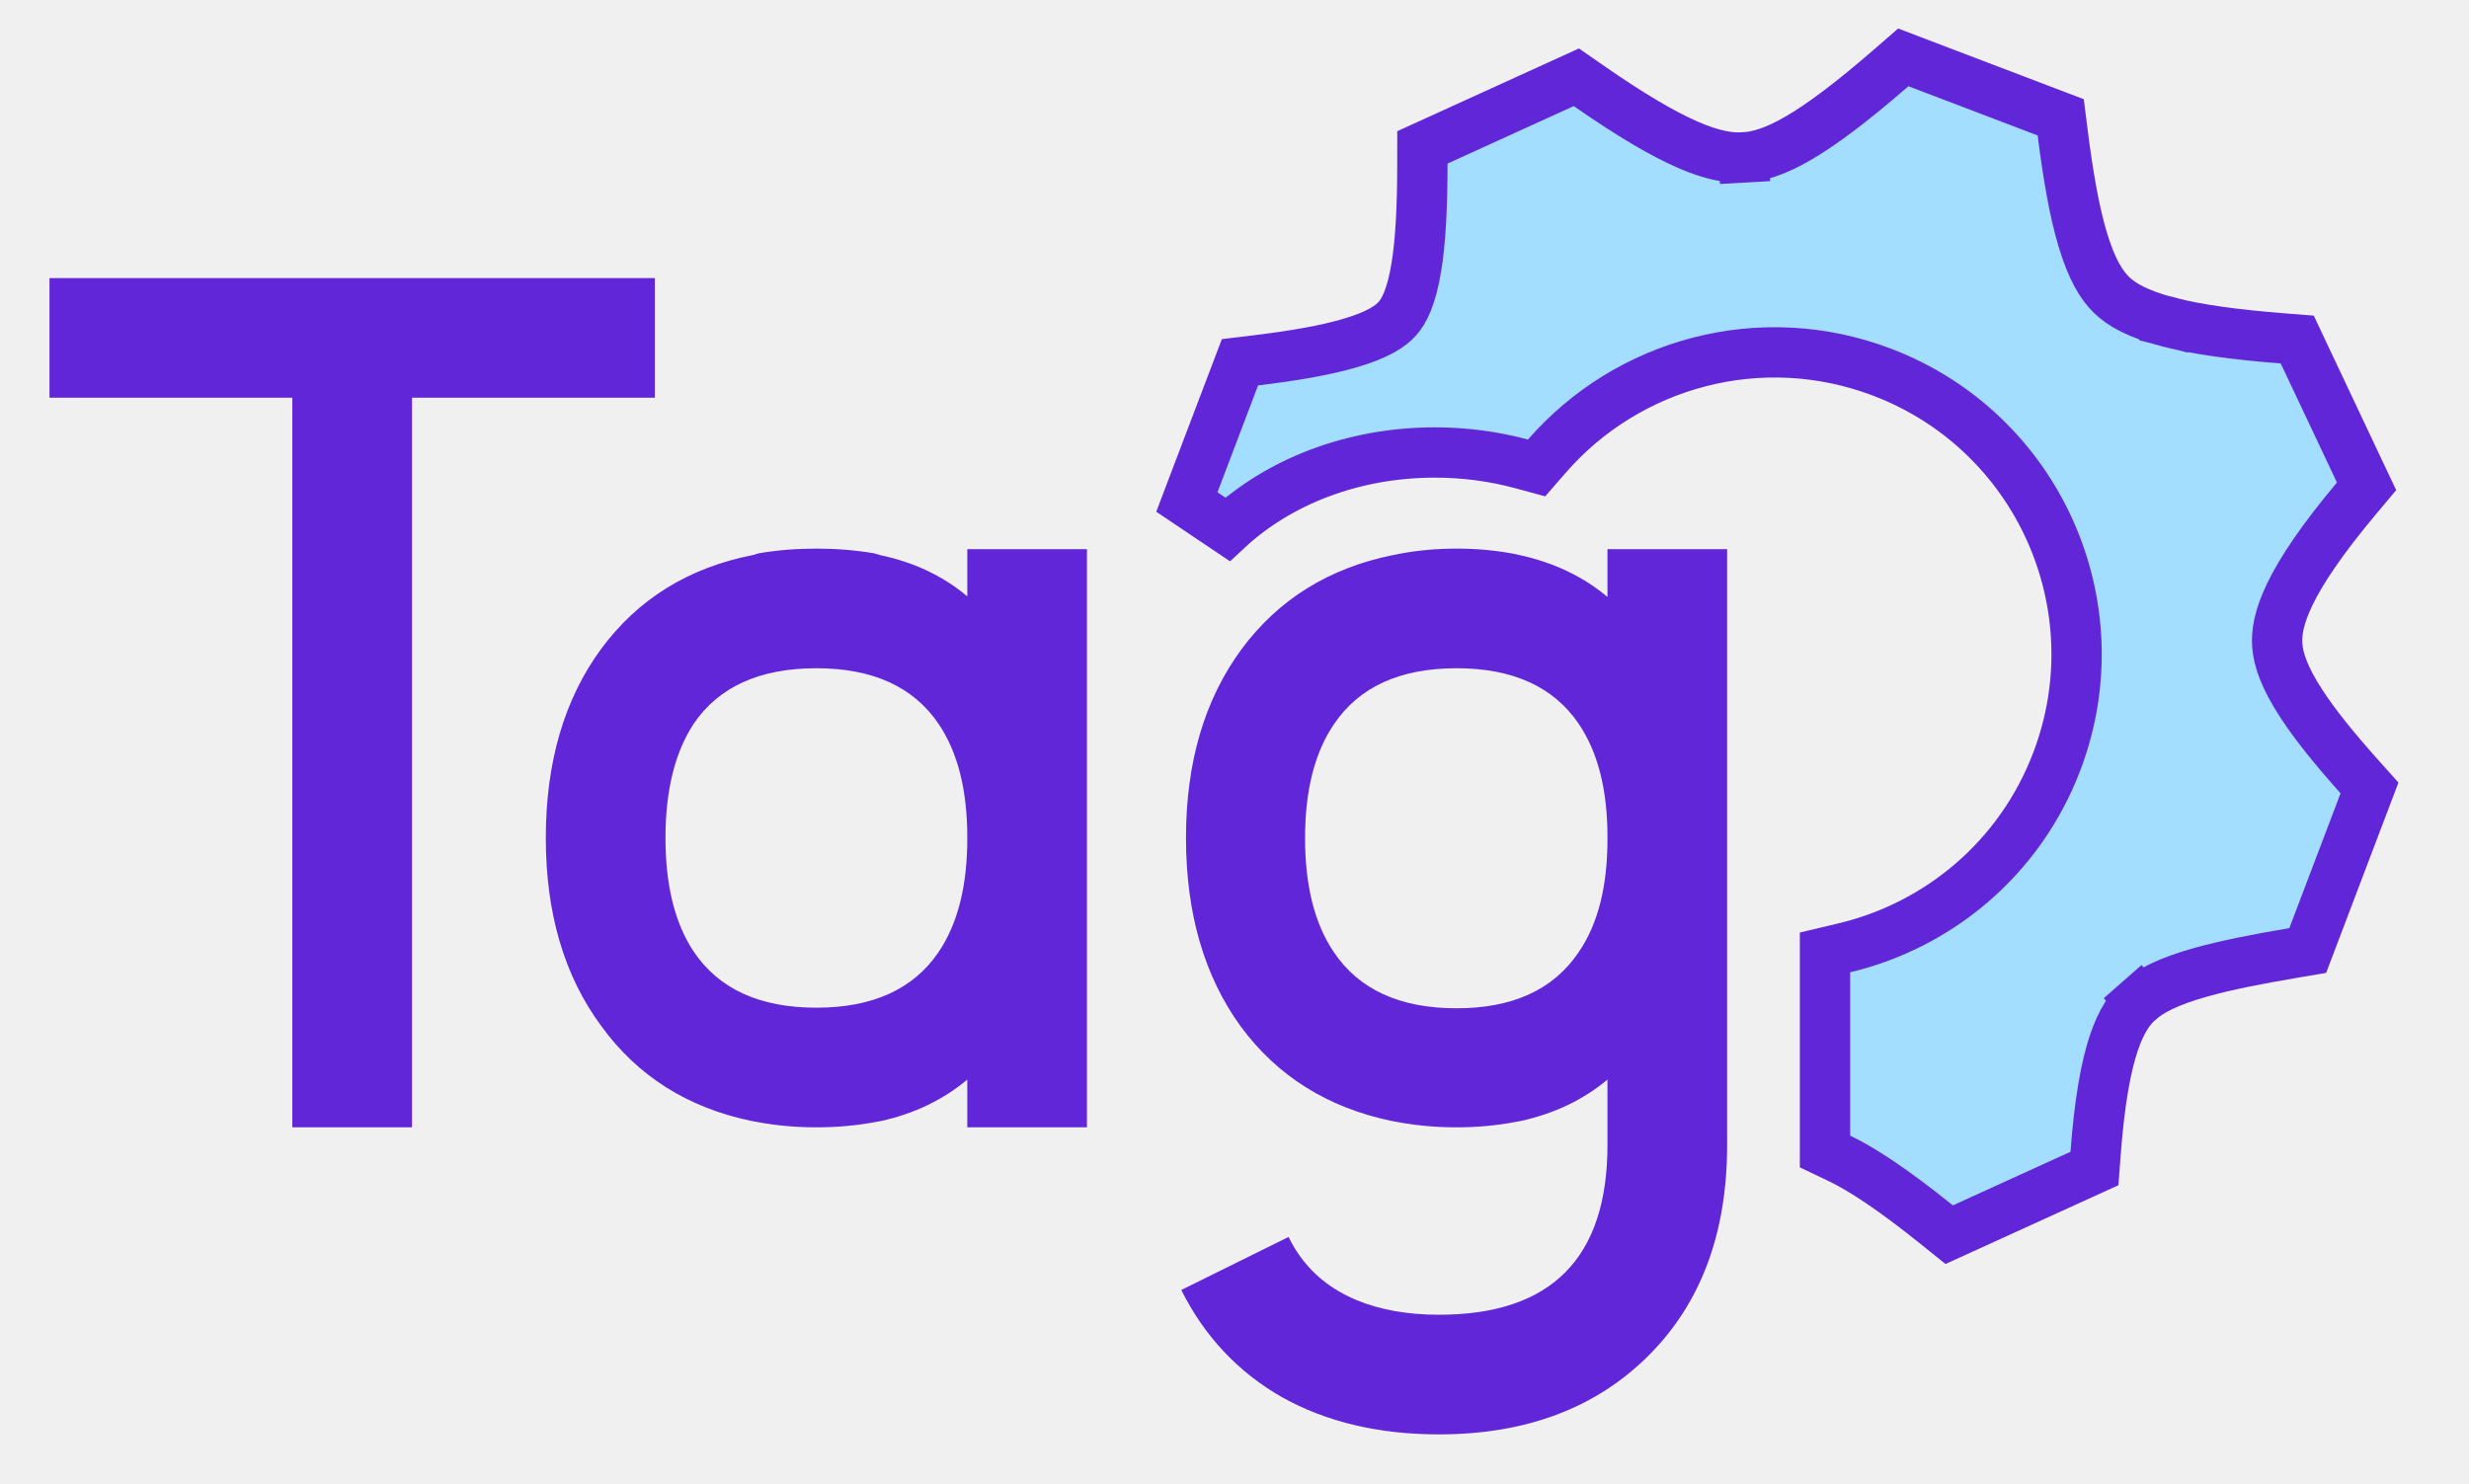
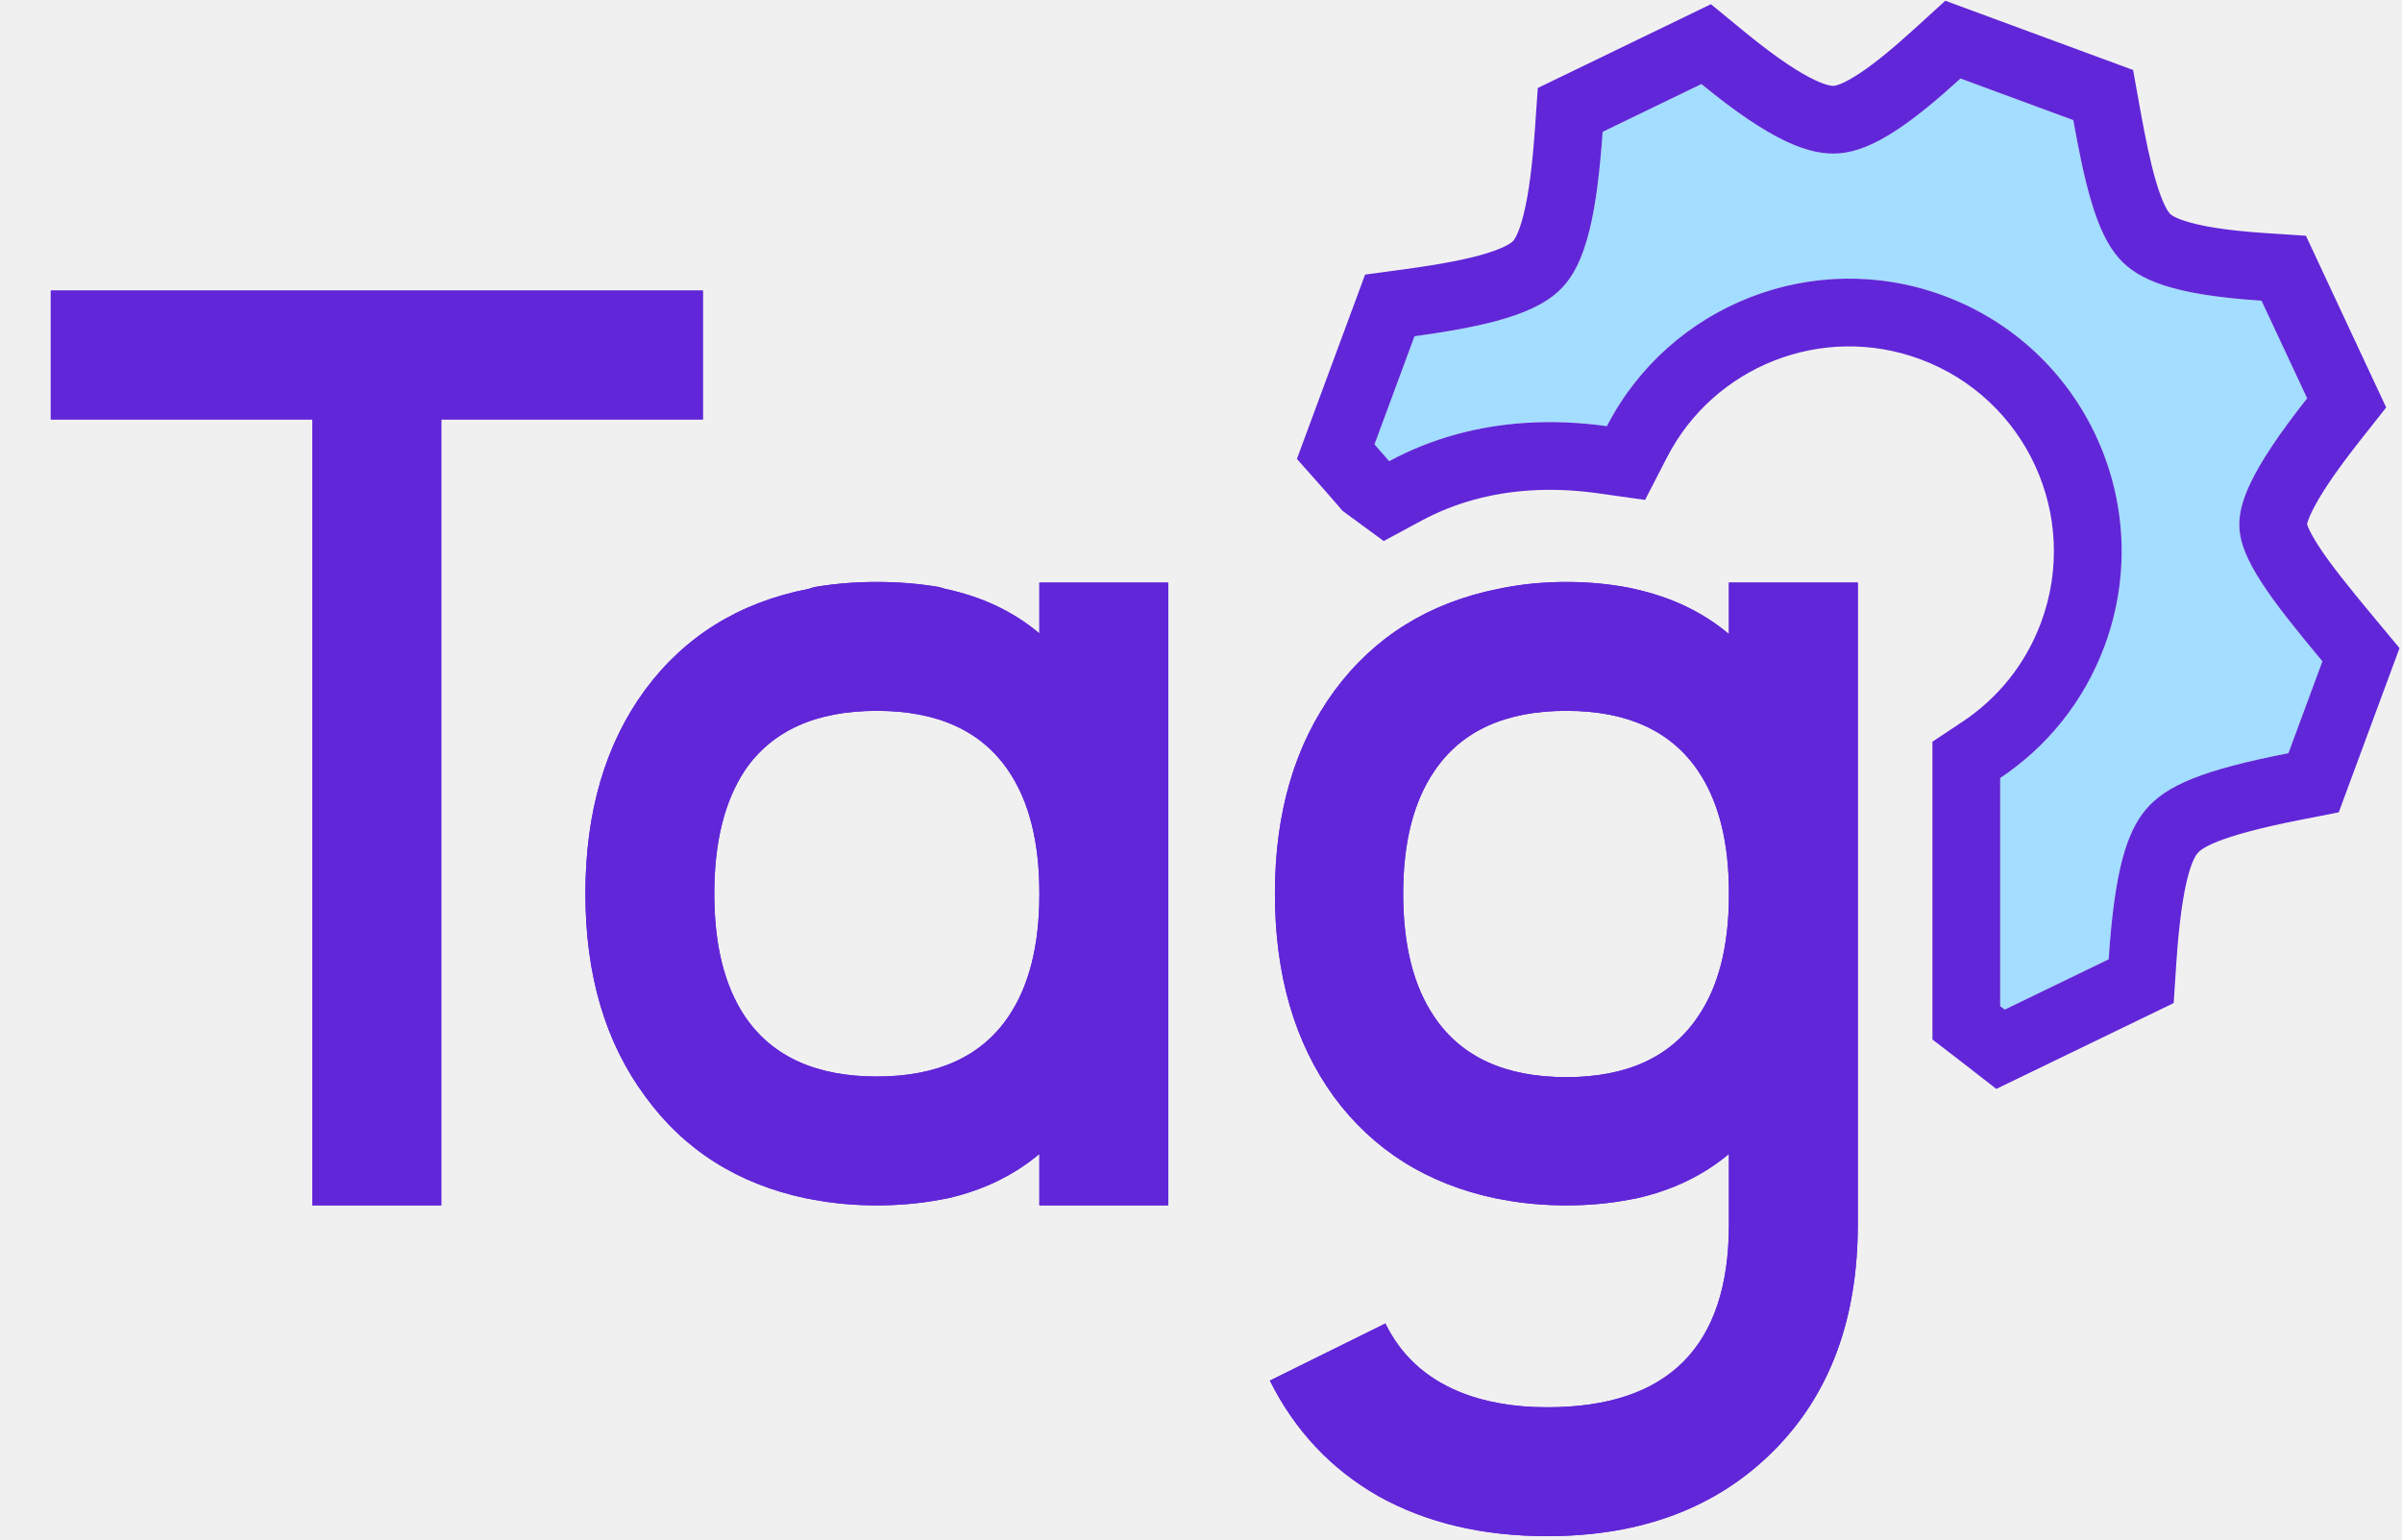
- <svg xmlns="http://www.w3.org/2000/svg" width="589" height="354" viewBox="0 0 589 354" fill="none">
-   <path d="M496.421 280.296L499.651 278.824L499.916 275.285C501.812 250.02 506.115 242.451 510.333 238.746L506.373 234.238L510.333 238.746C512.88 236.508 517.055 234.218 525.153 231.959C531.041 230.316 538.163 228.905 547.144 227.381L550.529 226.806L551.749 223.596L563.968 191.424L565.262 188.015L562.833 185.296C556.803 178.546 552.327 172.976 549.113 168.069C544.867 161.588 543.524 157.304 543.271 154.071C542.807 148.158 545.484 138.829 562.097 118.986L564.561 116.043L562.922 112.573L549.511 84.168L548.026 81.022L544.559 80.748C532.896 79.825 524.239 78.609 517.603 76.92L516.141 82.665L517.603 76.92C509.798 74.933 506.018 72.591 503.741 70.387C501.446 68.166 498.996 64.457 496.745 56.795C494.892 50.488 493.415 42.37 492.054 31.572L491.603 27.998L488.237 26.715L457.402 14.969L454.042 13.689L451.329 16.049C432.118 32.756 423.007 37.168 415.962 37.572L416.306 43.562L415.962 37.572C409.162 37.963 399.636 34.837 378.857 20.388L376.052 18.438L372.944 19.854L342.835 33.57L339.325 35.168L339.322 39.024C339.312 49.669 338.883 57.595 337.885 63.719C336.667 71.187 334.847 74.34 333.372 76.009L333.372 76.009C331.918 77.656 329.038 79.853 321.741 81.956C316.21 83.551 309.006 84.852 299.402 86.011L295.801 86.445L294.512 89.837L283.135 119.784L292.833 126.306C304.794 115.168 322.424 107.973 342.289 107.973C349.515 107.973 356.454 108.926 362.937 110.679L366.563 111.66L369.03 108.826C388.288 86.695 419.999 77.769 448.995 88.813C486.155 102.967 504.805 144.565 490.651 181.726C481.839 204.86 462.395 220.825 439.979 226.163L435.368 227.26V231.999V270.982V274.765L438.781 276.396C444.122 278.949 451.468 283.734 462.108 292.298L464.991 294.618L468.358 293.084L496.421 280.296Z" fill="#A3DDFF" stroke="#6126D8" stroke-width="12" />
-   <path d="M11.802 66.359H156.223V94.906H98.286V269H69.739V94.906H11.802V66.359ZM230.755 200.094V199.812C230.755 188.469 228.458 179.422 223.864 172.672C217.864 163.859 208.161 159.453 194.755 159.453C181.255 159.453 171.505 163.859 165.505 172.672C161.005 179.516 158.755 188.609 158.755 199.953C158.755 211.297 161.005 220.344 165.505 227.094C171.505 236 181.255 240.453 194.755 240.453C208.161 240.453 217.864 236.047 223.864 227.234C228.458 220.484 230.755 211.438 230.755 200.094ZM230.755 142.297V131.047H259.302V269H230.755V257.609C225.036 262.391 218.239 265.672 210.364 267.453L208.817 267.734C204.317 268.578 199.63 269 194.755 269C189.88 269 185.192 268.578 180.692 267.734L179.145 267.453C163.958 264.266 152.052 256.719 143.427 244.812C134.614 232.906 130.208 217.953 130.208 199.953C130.208 181.859 134.614 166.812 143.427 154.812C152.239 142.906 164.286 135.453 179.567 132.453L180.973 132.031C185.38 131.281 189.973 130.906 194.755 130.906C199.536 130.906 204.13 131.281 208.536 132.031L209.942 132.453C218.005 134.141 224.942 137.422 230.755 142.297ZM376.583 172.672C370.583 163.859 360.88 159.453 347.473 159.453C333.973 159.453 324.223 163.906 318.223 172.812C313.63 179.562 311.333 188.609 311.333 199.953C311.333 211.391 313.63 220.484 318.223 227.234C324.223 236.141 333.973 240.594 347.473 240.594C360.88 240.594 370.583 236.141 376.583 227.234C381.177 220.578 383.473 211.578 383.473 200.234V199.672C383.473 188.422 381.177 179.422 376.583 172.672ZM333.411 267.734L331.864 267.453C316.677 264.266 304.723 256.766 296.005 244.953C287.286 232.953 282.927 217.953 282.927 199.953C282.927 181.953 287.333 166.953 296.145 154.953C304.958 143.047 317.005 135.547 332.286 132.453L333.692 132.172C338.098 131.328 342.692 130.906 347.473 130.906C352.255 130.906 356.848 131.328 361.255 132.172L362.52 132.453C370.677 134.234 377.661 137.562 383.473 142.438V131.047H412.02V273.219C412.02 294.219 405.786 310.953 393.317 323.422C380.755 335.984 364.067 342.266 343.255 342.266C328.911 342.266 316.442 339.312 305.848 333.406C295.348 327.406 287.333 318.875 281.802 307.812L307.395 295.156C310.77 302.094 316.161 307.109 323.567 310.203C329.192 312.547 335.755 313.719 343.255 313.719C370.067 313.719 383.473 300.219 383.473 273.219V257.609C377.755 262.391 370.911 265.672 362.942 267.453L361.395 267.734C356.989 268.578 352.348 269 347.473 269C342.598 269 337.911 268.578 333.411 267.734Z" fill="#6126D8" />
+ <svg xmlns="http://www.w3.org/2000/svg" width="532" height="341" viewBox="0 0 532 341" fill="none">
+   <g clip-path="url(#clip0_2111_2948)">
+     <path d="M11.25 64.359H155.672V92.906H97.734V267H69.188V92.906H11.25V64.359ZM230.203 198.094V197.812C230.203 186.469 227.906 177.422 223.312 170.672C217.312 161.859 207.609 157.453 194.203 157.453C180.703 157.453 170.953 161.859 164.953 170.672C160.453 177.516 158.203 186.609 158.203 197.953C158.203 209.297 160.453 218.344 164.953 225.094C170.953 234 180.703 238.453 194.203 238.453C207.609 238.453 217.312 234.047 223.312 225.234C227.906 218.484 230.203 209.438 230.203 198.094ZM230.203 140.297V129.047H258.75V267H230.203V255.609C224.484 260.391 217.688 263.672 209.812 265.453L208.266 265.734C203.766 266.578 199.078 267 194.203 267C189.328 267 184.641 266.578 180.141 265.734L178.594 265.453C163.406 262.266 151.5 254.719 142.875 242.812C134.062 230.906 129.656 215.953 129.656 197.953C129.656 179.859 134.062 164.812 142.875 152.812C151.688 140.906 163.734 133.453 179.016 130.453L180.422 130.031C184.828 129.281 189.422 128.906 194.203 128.906C198.984 128.906 203.578 129.281 207.984 130.031L209.391 130.453C217.453 132.141 224.391 135.422 230.203 140.297ZM376.031 170.672C370.031 161.859 360.328 157.453 346.922 157.453C333.422 157.453 323.672 161.906 317.672 170.812C313.078 177.562 310.781 186.609 310.781 197.953C310.781 209.391 313.078 218.484 317.672 225.234C323.672 234.141 333.422 238.594 346.922 238.594C360.328 238.594 370.031 234.141 376.031 225.234C380.625 218.578 382.922 209.578 382.922 198.234V197.672C382.922 186.422 380.625 177.422 376.031 170.672ZM332.859 265.734L331.312 265.453C316.125 262.266 304.172 254.766 295.453 242.953C286.734 230.953 282.375 215.953 282.375 197.953C282.375 179.953 286.781 164.953 295.594 152.953C304.406 141.047 316.453 133.547 331.734 130.453L333.141 130.172C337.547 129.328 342.141 128.906 346.922 128.906C351.703 128.906 356.297 129.328 360.703 130.172L361.969 130.453C370.125 132.234 377.109 135.562 382.922 140.438V129.047H411.469V271.219C411.469 292.219 405.234 308.953 392.766 321.422C380.203 333.984 363.516 340.266 342.703 340.266C328.359 340.266 315.891 337.312 305.297 331.406C294.797 325.406 286.781 316.875 281.25 305.812L306.844 293.156C310.219 300.094 315.609 305.109 323.016 308.203C328.641 310.547 335.203 311.719 342.703 311.719C369.516 311.719 382.922 298.219 382.922 271.219V255.609C377.203 260.391 370.359 263.672 362.391 265.453L360.844 265.734C356.438 266.578 351.797 267 346.922 267C342.047 267 337.359 266.578 332.859 265.734Z" fill="#6126D8" />
+     <path d="M11.25 64.359H155.672V92.906H97.734V267H69.188V92.906H11.25V64.359ZM230.203 198.094V197.812C230.203 186.469 227.906 177.422 223.312 170.672C217.312 161.859 207.609 157.453 194.203 157.453C180.703 157.453 170.953 161.859 164.953 170.672C160.453 177.516 158.203 186.609 158.203 197.953C158.203 209.297 160.453 218.344 164.953 225.094C170.953 234 180.703 238.453 194.203 238.453C207.609 238.453 217.312 234.047 223.312 225.234C227.906 218.484 230.203 209.438 230.203 198.094ZM230.203 140.297V129.047H258.75V267H230.203V255.609C224.484 260.391 217.688 263.672 209.812 265.453L208.266 265.734C203.766 266.578 199.078 267 194.203 267C189.328 267 184.641 266.578 180.141 265.734L178.594 265.453C163.406 262.266 151.5 254.719 142.875 242.812C134.062 230.906 129.656 215.953 129.656 197.953C129.656 179.859 134.062 164.812 142.875 152.812C151.688 140.906 163.734 133.453 179.016 130.453L180.422 130.031C184.828 129.281 189.422 128.906 194.203 128.906C198.984 128.906 203.578 129.281 207.984 130.031L209.391 130.453C217.453 132.141 224.391 135.422 230.203 140.297ZM376.031 170.672C370.031 161.859 360.328 157.453 346.922 157.453C333.422 157.453 323.672 161.906 317.672 170.812C313.078 177.562 310.781 186.609 310.781 197.953C310.781 209.391 313.078 218.484 317.672 225.234C323.672 234.141 333.422 238.594 346.922 238.594C360.328 238.594 370.031 234.141 376.031 225.234C380.625 218.578 382.922 209.578 382.922 198.234V197.672C382.922 186.422 380.625 177.422 376.031 170.672ZM332.859 265.734L331.312 265.453C316.125 262.266 304.172 254.766 295.453 242.953C286.734 230.953 282.375 215.953 282.375 197.953C282.375 179.953 286.781 164.953 295.594 152.953C304.406 141.047 316.453 133.547 331.734 130.453L333.141 130.172C337.547 129.328 342.141 128.906 346.922 128.906C351.703 128.906 356.297 129.328 360.703 130.172L361.969 130.453C370.125 132.234 377.109 135.562 382.922 140.438V129.047H411.469V271.219C411.469 292.219 405.234 308.953 392.766 321.422C380.203 333.984 363.516 340.266 342.703 340.266C328.359 340.266 315.891 337.312 305.297 331.406C294.797 325.406 286.781 316.875 281.25 305.812L306.844 293.156C310.219 300.094 315.609 305.109 323.016 308.203C328.641 310.547 335.203 311.719 342.703 311.719C369.516 311.719 382.922 298.219 382.922 271.219V255.609C377.203 260.391 370.359 263.672 362.391 265.453L360.844 265.734C356.438 266.578 351.797 267 346.922 267C342.047 267 337.359 266.578 332.859 265.734Z" fill="#6126D8" />
+     <mask id="path-3-outside-1_2111_2948" maskUnits="userSpaceOnUse" x="286.429" y="-0.608" width="246" height="242" fill="black">
+       <rect fill="white" x="286.429" y="-0.608" width="246" height="242" />
+       <path fill-rule="evenodd" clip-rule="evenodd" d="M469.378 57.283C473.603 62 481.202 65.32 500.886 66.606L510.99 88.225C498.145 104.505 495.534 111.943 496.014 117.374C496.274 120.317 497.548 123.867 500.925 129.076C504.046 133.892 508.45 139.375 514.372 146.485L506.843 166.835C487.739 170.571 479.752 173.992 475.271 179.298C470.967 184.394 468.305 193.125 467.035 212.488L443.999 223.637C443.663 223.375 443.33 223.118 443.001 222.865V172.332C453.265 165.506 461.539 155.483 466.143 143.036C477.708 111.771 461.738 77.051 430.472 65.486C401.547 54.787 369.665 67.655 355.897 94.398C350.031 93.575 343.875 93.264 337.598 93.69C327.546 94.371 317.306 96.959 307.697 102.137L307.598 102.064C306.602 100.897 305.547 99.685 304.429 98.424L313.288 74.477C321.72 73.331 328.278 72.088 333.497 70.5C339.884 68.555 343.545 66.302 345.978 63.739C348.398 61.19 350.472 57.419 352.072 50.87C353.422 45.344 354.321 38.332 354.955 29.203L376.835 18.613C392.398 31.39 400.92 34.533 407.477 33.955C411.018 33.643 415.07 32.156 420.44 28.564C424.49 25.855 428.962 22.174 434.212 17.392L459.198 26.607C460.451 33.581 461.63 39.275 463.014 44.058C464.918 50.636 466.972 54.596 469.378 57.283Z" />
+     </mask>
+     <path fill-rule="evenodd" clip-rule="evenodd" d="M469.378 57.283C473.603 62 481.202 65.32 500.886 66.606L510.99 88.225C498.145 104.505 495.534 111.943 496.014 117.374C496.274 120.317 497.548 123.867 500.925 129.076C504.046 133.892 508.45 139.375 514.372 146.485L506.843 166.835C487.739 170.571 479.752 173.992 475.271 179.298C470.967 184.394 468.305 193.125 467.035 212.488L443.999 223.637C443.663 223.375 443.33 223.118 443.001 222.865V172.332C453.265 165.506 461.539 155.483 466.143 143.036C477.708 111.771 461.738 77.051 430.472 65.486C401.547 54.787 369.665 67.655 355.897 94.398C350.031 93.575 343.875 93.264 337.598 93.69C327.546 94.371 317.306 96.959 307.697 102.137L307.598 102.064C306.602 100.897 305.547 99.685 304.429 98.424L313.288 74.477C321.72 73.331 328.278 72.088 333.497 70.5C339.884 68.555 343.545 66.302 345.978 63.739C348.398 61.19 350.472 57.419 352.072 50.87C353.422 45.344 354.321 38.332 354.955 29.203L376.835 18.613C392.398 31.39 400.92 34.533 407.477 33.955C411.018 33.643 415.07 32.156 420.44 28.564C424.49 25.855 428.962 22.174 434.212 17.392L459.198 26.607C460.451 33.581 461.63 39.275 463.014 44.058C464.918 50.636 466.972 54.596 469.378 57.283Z" fill="#A3DDFF" />
+     <path d="M500.886 66.606L514.475 60.255L510.718 52.216L501.864 51.638L500.886 66.606ZM469.378 57.283L480.552 47.275L480.552 47.275L469.378 57.283ZM510.99 88.225L522.766 97.517L528.496 90.255L524.579 81.874L510.99 88.225ZM496.014 117.374L481.072 118.694L481.072 118.694L496.014 117.374ZM500.925 129.076L513.512 120.918L513.512 120.918L500.925 129.076ZM514.372 146.485L528.44 151.69L531.451 143.552L525.898 136.885L514.372 146.485ZM506.843 166.835L509.722 181.556L517.989 179.939L520.911 172.04L506.843 166.835ZM475.271 179.298L486.731 188.976L486.731 188.976L475.271 179.298ZM467.035 212.488L473.57 225.989L481.431 222.185L482.003 213.47L467.035 212.488ZM443.999 223.637L434.786 235.474L442.143 241.2L450.534 237.139L443.999 223.637ZM443.001 222.865H428.001V230.252L433.857 234.756L443.001 222.865ZM443.001 172.332L434.694 159.842L428.001 164.294V172.332H443.001ZM466.143 143.036L480.212 148.24L466.143 143.036ZM430.472 65.486L425.269 79.555L430.472 65.486ZM355.897 94.398L353.813 109.253L364.359 110.733L369.234 101.264L355.897 94.398ZM337.598 93.69L336.583 78.724H336.583L337.598 93.69ZM307.697 102.137L298.818 114.226L306.463 119.841L314.813 115.341L307.697 102.137ZM307.598 102.064L296.189 111.802L297.318 113.124L298.719 114.154L307.598 102.064ZM304.429 98.424L290.36 93.22L287.242 101.651L293.206 108.377L304.429 98.424ZM313.288 74.477L311.268 59.614L302.344 60.826L299.22 69.272L313.288 74.477ZM333.497 70.5L337.864 84.85L337.865 84.85L333.497 70.5ZM345.978 63.739L356.856 74.067L356.856 74.067L345.978 63.739ZM352.072 50.87L337.501 47.309L337.501 47.31L352.072 50.87ZM354.955 29.203L348.42 15.701L340.594 19.489L339.991 28.163L354.955 29.203ZM376.835 18.613L386.353 7.019L378.937 0.931L370.3 5.111L376.835 18.613ZM407.477 33.955L406.161 19.013L406.161 19.013L407.477 33.955ZM420.44 28.564L428.78 41.032L428.78 41.032L420.44 28.564ZM434.212 17.392L439.403 3.319L430.851 0.164L424.112 6.302L434.212 17.392ZM459.198 26.607L473.962 23.954L472.443 15.504L464.388 12.534L459.198 26.607ZM463.014 44.058L477.423 39.889L477.423 39.889L463.014 44.058ZM501.864 51.638C492.563 51.03 487.142 49.99 483.949 48.958C481.086 48.033 480.573 47.3 480.552 47.275L458.204 67.29C466.715 76.793 479.836 80.262 499.908 81.574L501.864 51.638ZM524.579 81.874L514.475 60.255L487.297 72.957L497.401 94.577L524.579 81.874ZM510.956 116.055C511.016 116.737 510.641 116.245 512.024 113.367C513.526 110.243 516.616 105.312 522.766 97.517L499.215 78.934C486.518 95.026 480.017 106.748 481.072 118.694L510.956 116.055ZM513.512 120.918C510.8 116.733 510.913 115.577 510.956 116.055L481.072 118.694C481.634 125.056 484.296 131 488.337 137.235L513.512 120.918ZM525.898 136.885C519.923 129.712 516.078 124.876 513.512 120.918L488.337 137.235C492.015 142.908 496.977 149.038 502.846 156.085L525.898 136.885ZM520.911 172.04L528.44 151.69L500.304 141.28L492.775 161.63L520.911 172.04ZM486.731 188.976C487.405 188.178 490.209 185.373 509.722 181.556L503.964 152.114C485.268 155.77 472.098 159.806 463.811 169.62L486.731 188.976ZM482.003 213.47C483.276 194.071 485.901 189.959 486.731 188.976L463.811 169.62C456.033 178.829 453.335 192.179 452.067 211.506L482.003 213.47ZM450.534 237.139L473.57 225.989L460.5 198.986L437.464 210.136L450.534 237.139ZM433.857 234.756C434.162 234.99 434.472 235.23 434.786 235.474L453.213 211.8C452.854 211.521 452.498 211.246 452.144 210.974L433.857 234.756ZM428.001 172.332V222.865H458.001V172.332H428.001ZM452.075 137.832C448.609 147.203 442.405 154.715 434.694 159.842L451.307 184.823C464.126 176.297 474.47 163.763 480.212 148.24L452.075 137.832ZM425.269 79.555C448.764 88.245 460.766 114.337 452.075 137.832L480.212 148.24C494.65 109.205 474.711 65.856 435.676 51.418L425.269 79.555ZM369.234 101.264C379.573 81.181 403.542 71.518 425.269 79.555L435.676 51.418C399.553 38.056 359.758 54.13 342.561 87.533L369.234 101.264ZM338.612 108.655C343.742 108.308 348.854 108.557 353.813 109.253L357.982 79.544C351.208 78.594 344.007 78.221 336.583 78.724L338.612 108.655ZM314.813 115.341C322.315 111.299 330.43 109.21 338.612 108.655L336.583 78.724C324.662 79.532 312.297 82.619 300.581 88.932L314.813 115.341ZM298.719 114.154L298.818 114.226L316.577 90.047L316.478 89.975L298.719 114.154ZM293.206 108.377C294.268 109.574 295.261 110.714 296.189 111.802L319.007 92.326C317.944 91.08 316.826 89.796 315.652 88.472L293.206 108.377ZM299.22 69.272L290.36 93.22L318.497 103.629L327.356 79.681L299.22 69.272ZM329.129 56.15C325.051 57.391 319.419 58.506 311.268 59.614L315.308 89.34C324.021 88.156 331.504 86.785 337.864 84.85L329.129 56.15ZM335.099 53.412C335.028 53.487 333.981 54.673 329.129 56.15L337.865 84.85C345.787 82.438 352.062 79.118 356.856 74.067L335.099 53.412ZM337.501 47.31C336.292 52.259 335.155 53.354 335.099 53.412L356.856 74.067C361.642 69.027 364.653 62.58 366.644 54.429L337.501 47.31ZM339.991 28.163C339.379 36.975 338.552 43.005 337.501 47.309L366.644 54.429C368.292 47.683 369.263 39.688 369.919 30.242L339.991 28.163ZM370.3 5.111L348.42 15.701L361.49 42.704L383.37 32.114L370.3 5.111ZM406.161 19.013C406.018 19.025 401.64 19.57 386.353 7.019L367.317 30.206C383.157 43.211 395.821 50.04 408.794 48.897L406.161 19.013ZM412.1 16.096C407.977 18.854 406.339 18.997 406.161 19.013L408.793 48.897C415.698 48.289 422.162 45.459 428.78 41.032L412.1 16.096ZM424.112 6.302C419.094 10.873 415.252 13.988 412.1 16.096L428.78 41.032C433.728 37.722 438.83 33.475 444.313 28.482L424.112 6.302ZM464.388 12.534L439.403 3.319L429.022 31.465L454.008 40.68L464.388 12.534ZM477.423 39.889C476.263 35.88 475.193 30.811 473.962 23.954L444.434 29.259C445.709 36.351 446.997 42.67 448.605 48.228L477.423 39.889ZM480.552 47.275C480.264 46.954 479.02 45.408 477.423 39.889L448.605 48.228C450.815 55.864 453.68 62.239 458.205 67.29L480.552 47.275Z" fill="#6126D8" mask="url(#path-3-outside-1_2111_2948)" />
+   </g>
+   <defs>
+     <clipPath id="clip0_2111_2948">
+       <rect width="532" height="341" fill="white" />
+     </clipPath>
+   </defs>
</svg>
